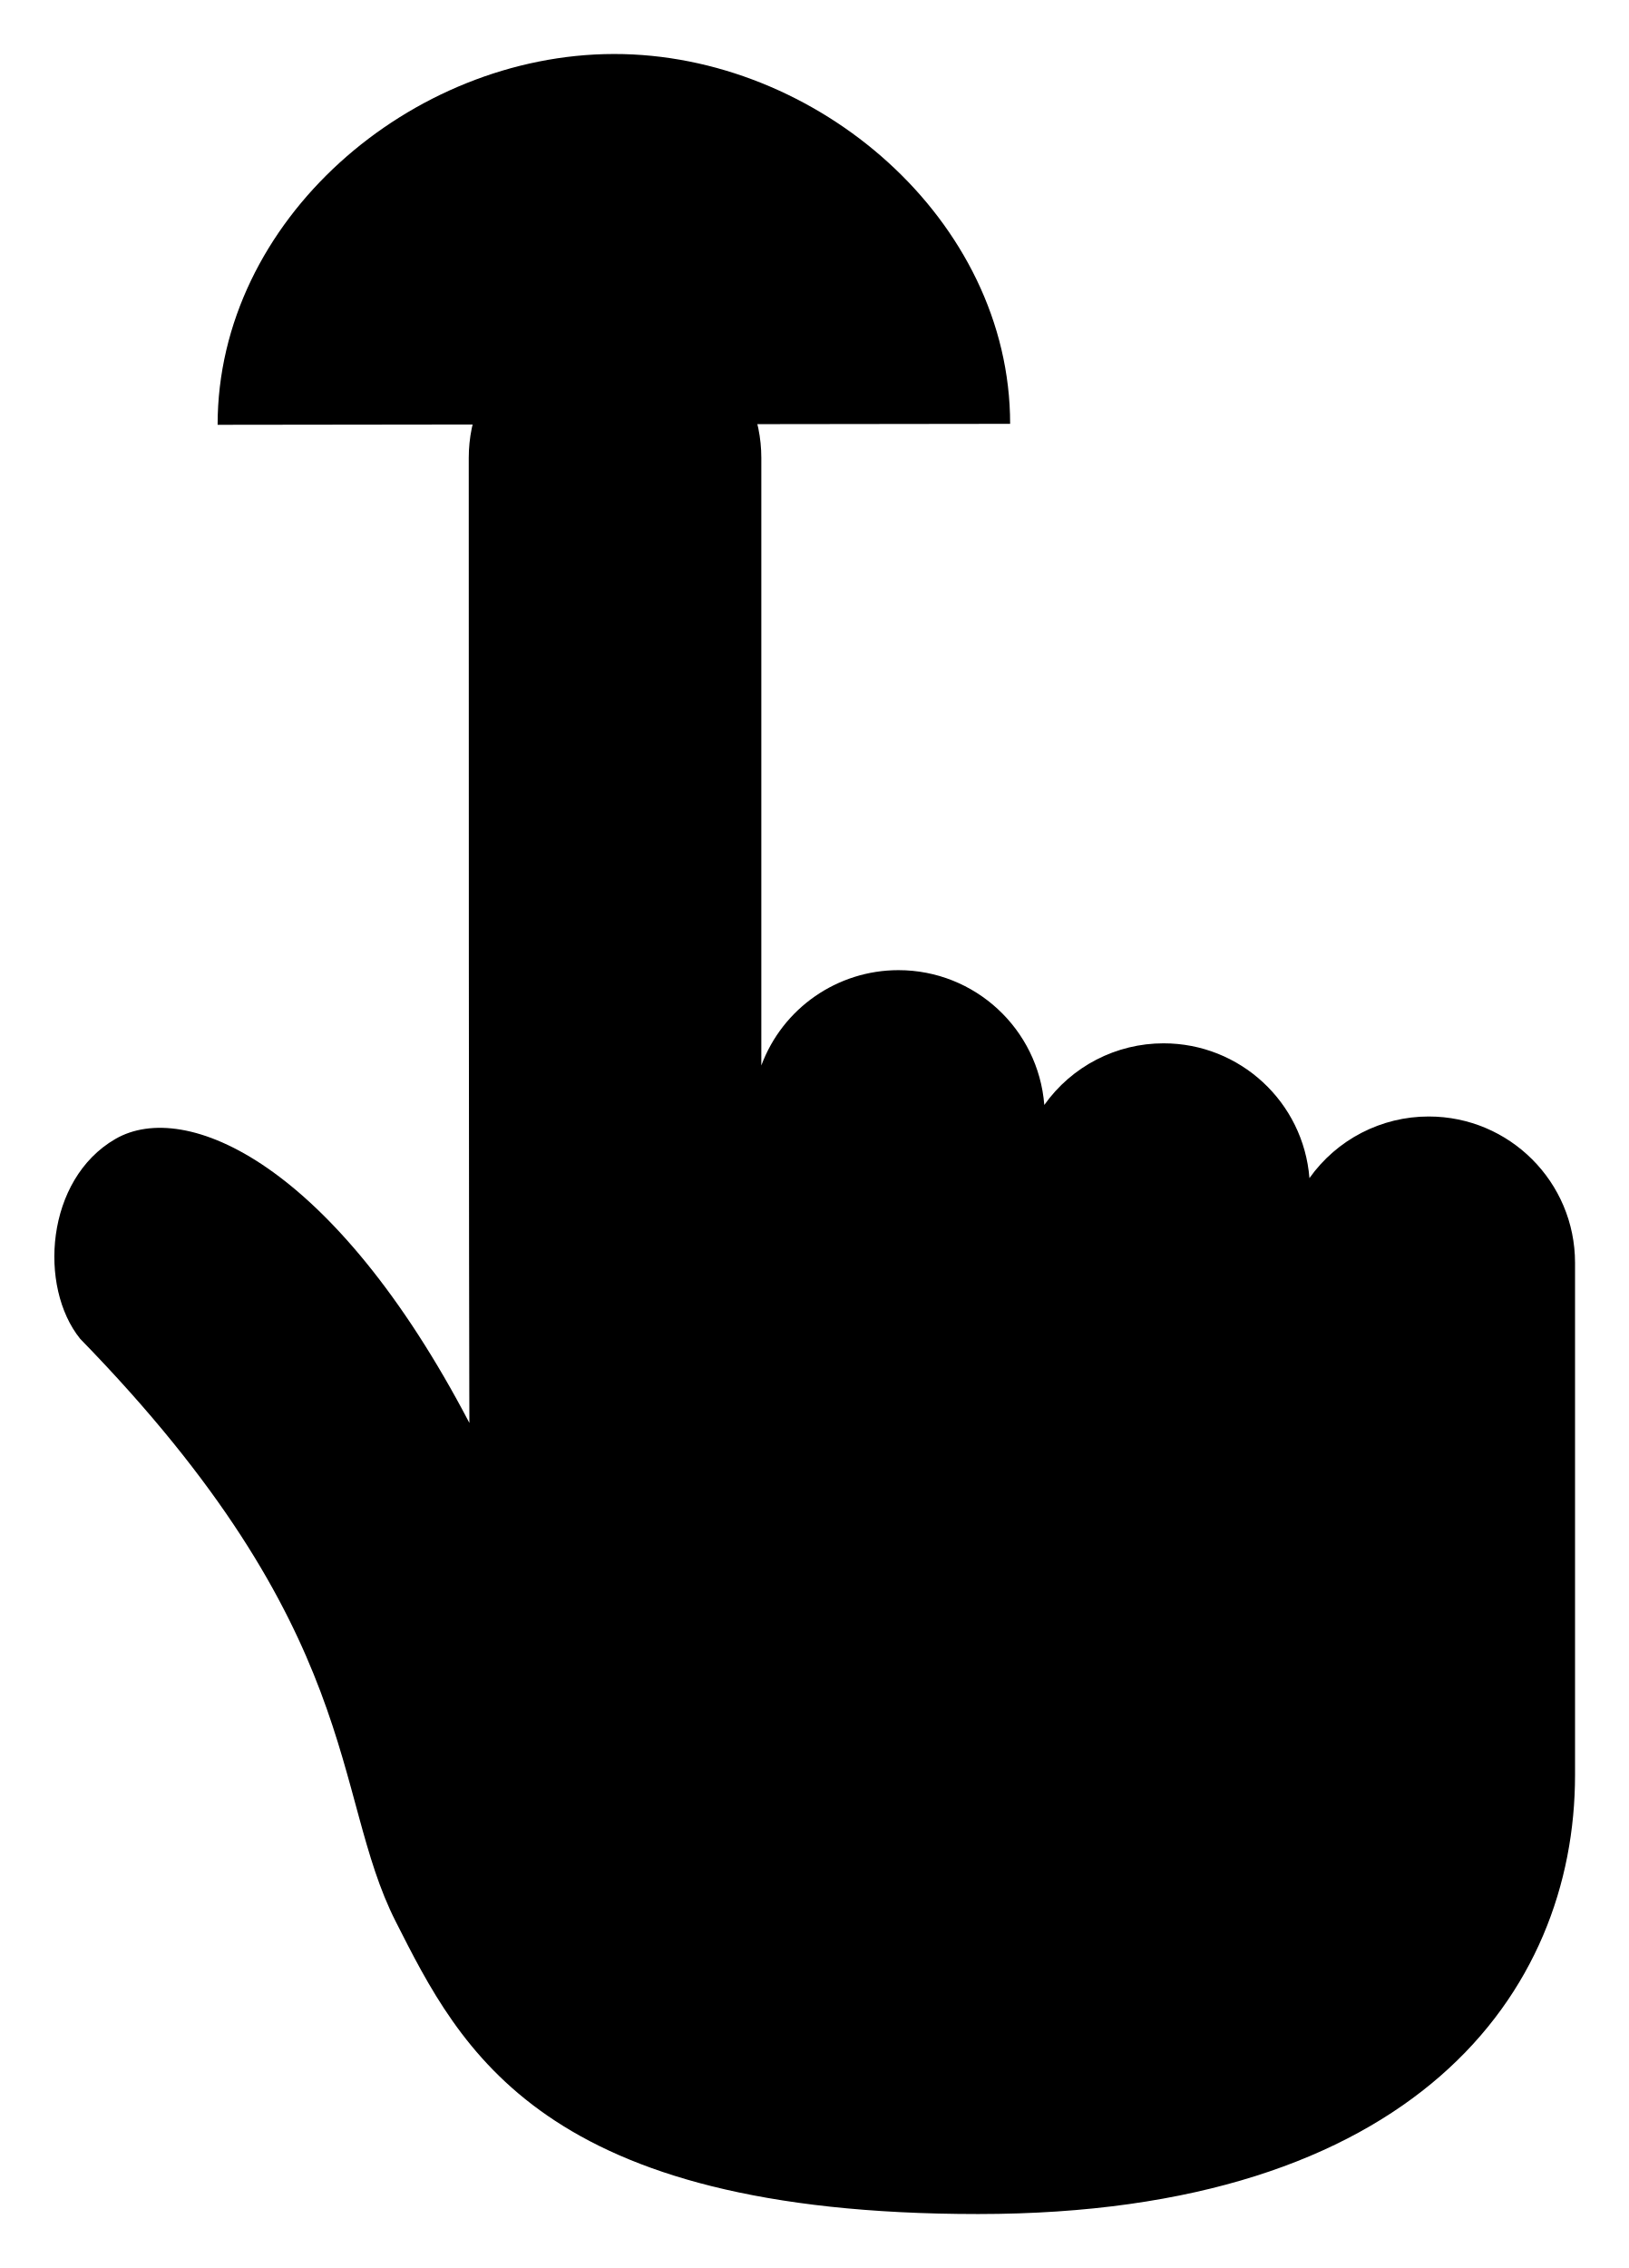
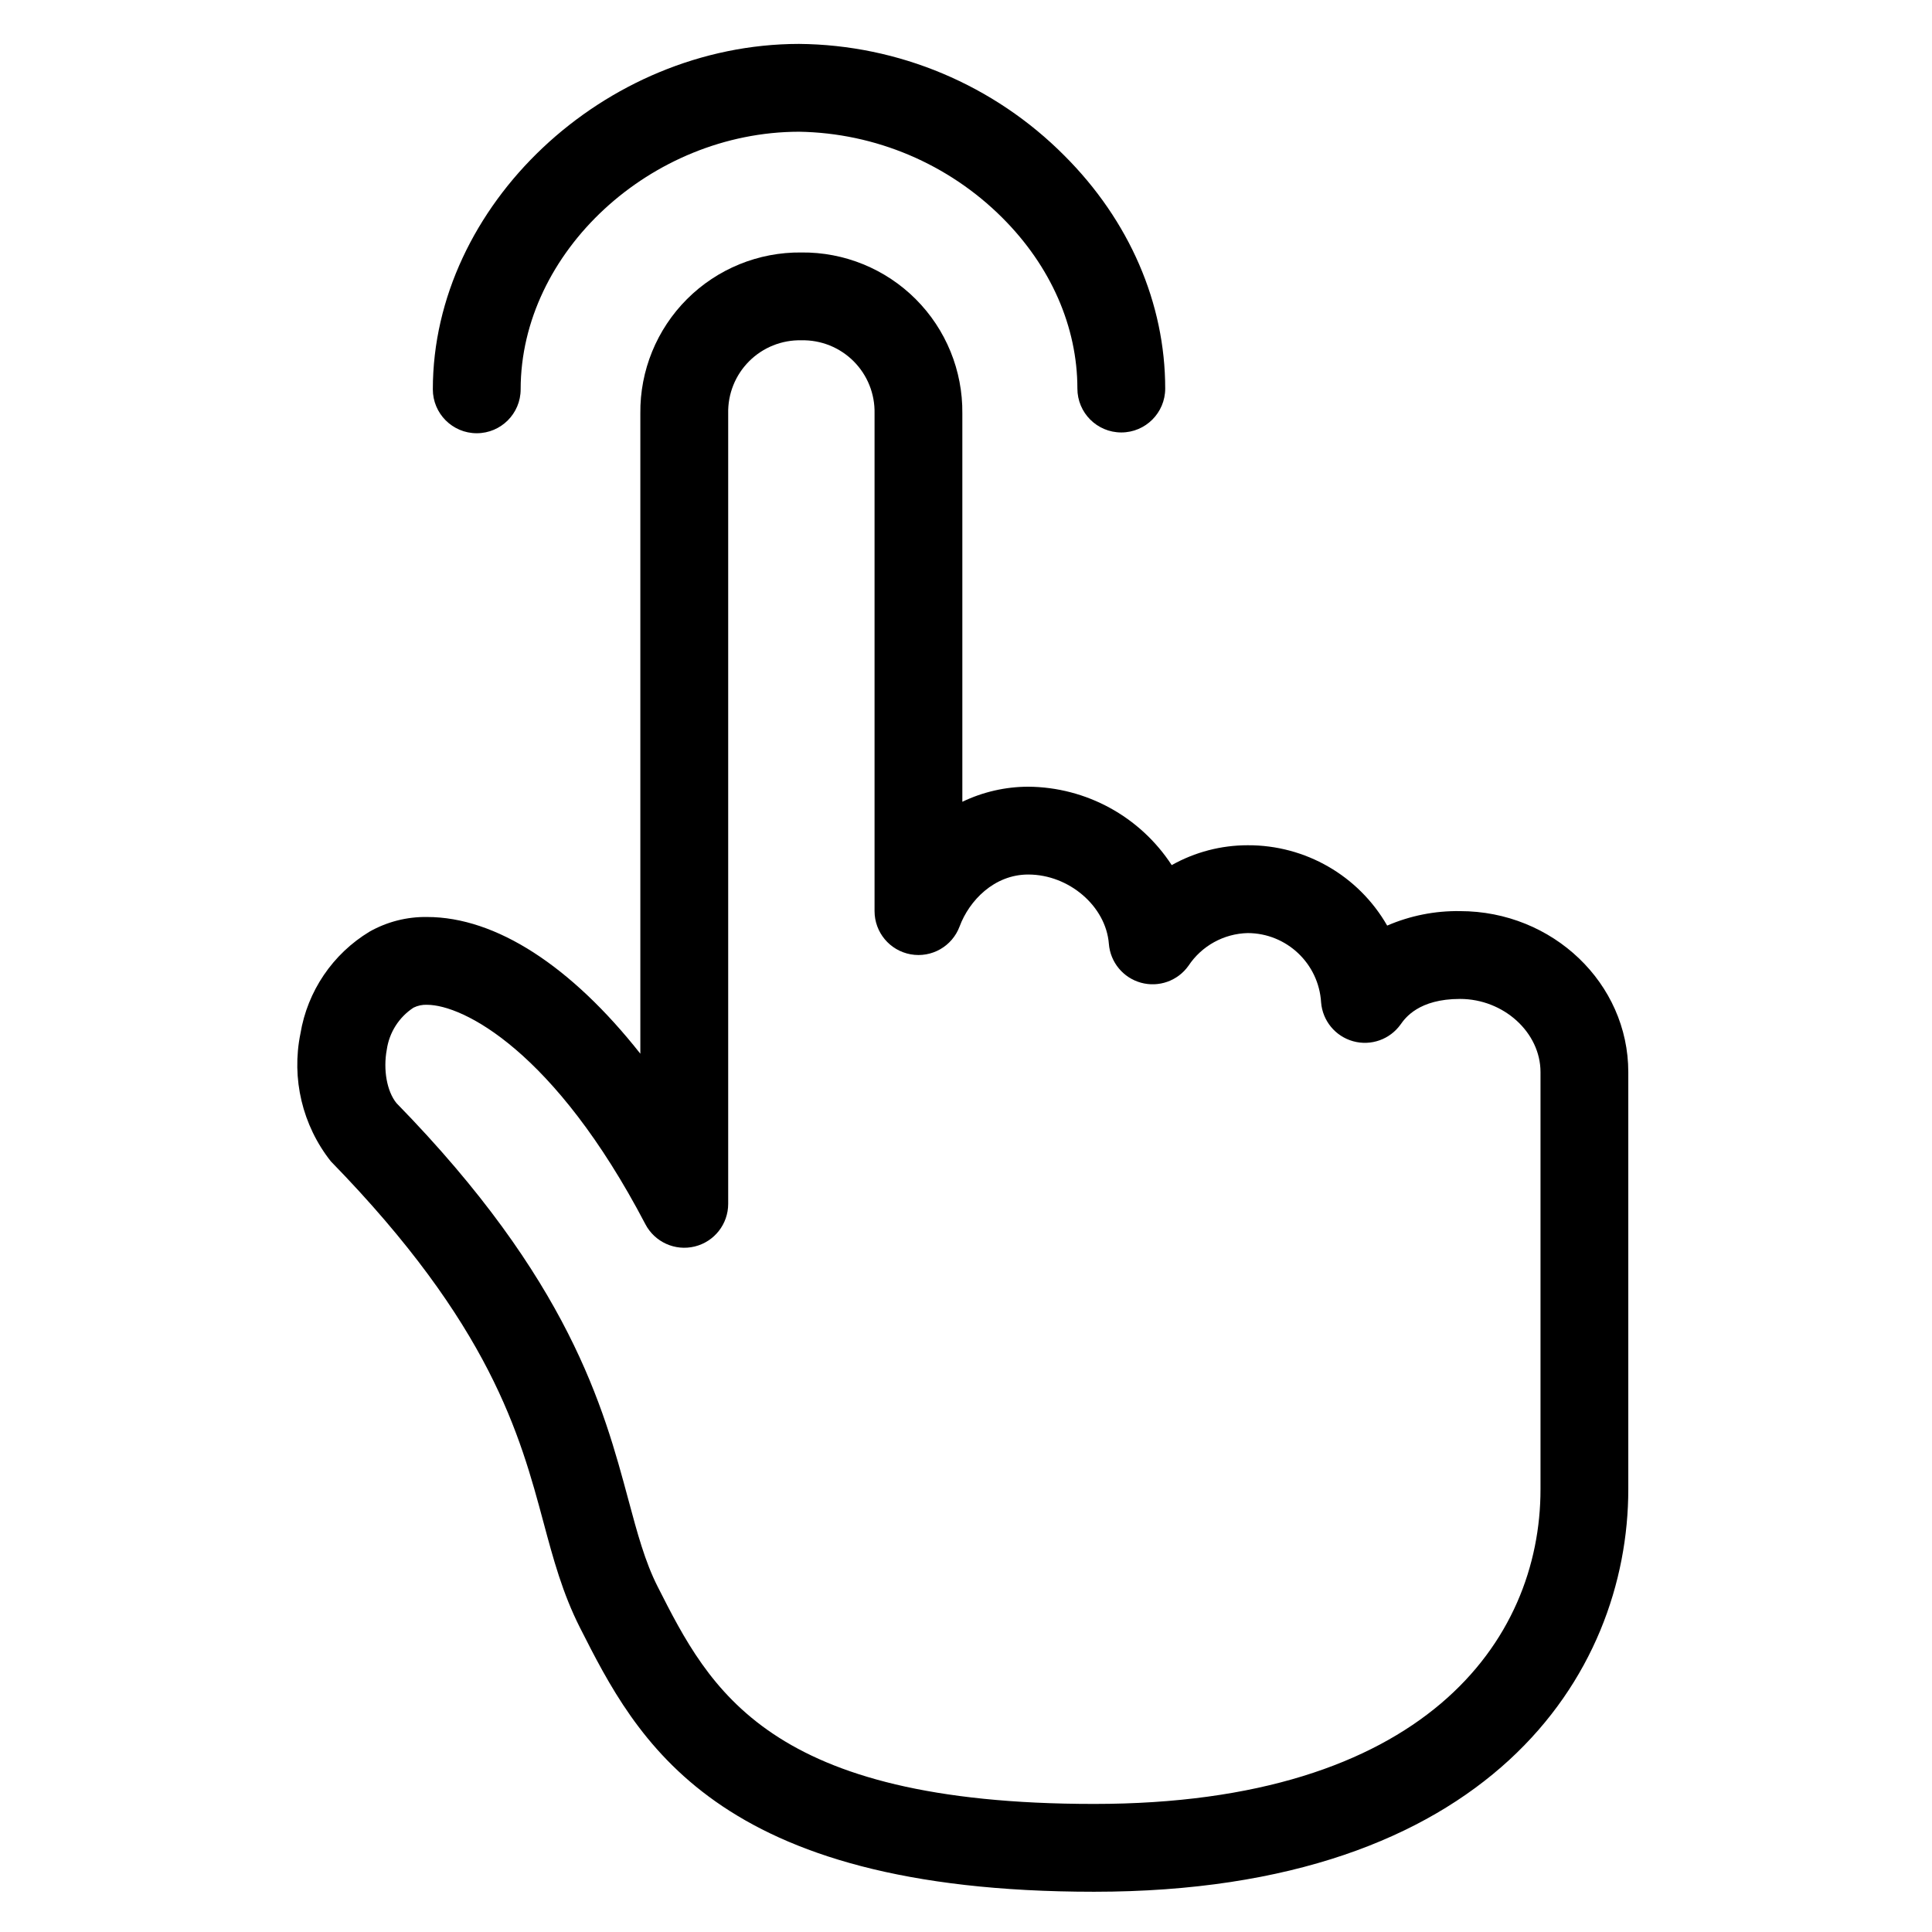
- <svg viewBox="0 0 181 252">
-   <path d="M43.966 213.481c-7.209-14.221-3.343-32.2-35.054-64.722-4.657-5.764-3.858-17.721 3.917-22.211s24.224 2.663 39.336 31.558c0 0-.071-13.21-.071-107.221a16.258 16.258 0 0 1 16.258-16.26 16.258 16.258 0 0 1 16.257 16.259v67.5a16.263 16.263 0 0 1 15.24-10.589 16.259 16.259 0 0 1 16.208 14.979 16.237 16.237 0 0 1 13.259-6.849 16.259 16.259 0 0 1 16.207 14.978 16.237 16.237 0 0 1 13.259-6.848 16.259 16.259 0 0 1 16.258 16.259v56.911c0 24.146-17.815 48.779-66.336 48.779s-57.531-18.303-64.738-32.523Z" />
-   <path d="M112.26 47.093C112.26 24.439 90.777 5.97 68.222 6S24.184 24.439 24.184 47.2" />
+ <svg viewBox="0 0 264 264">
+   <g clip-path="url(#clip-path)">
+     <path d="M149.501 258.5c-51.959 0-62.526-20.848-70.242-36.07-2.392-4.719-3.65-9.4-4.982-14.364-3.231-12.031-7.253-27-29.072-49.377a21.286 21.286 0 0 1-4.152-17.452 20.122 20.122 0 0 1 9.447-13.933 15.491 15.491 0 0 1 7.854-2c9.437 0 19.723 6.741 29.146 18.681V56.5a21.766 21.766 0 0 1 22-22 21.766 21.766 0 0 1 22 22v53.061a20.889 20.889 0 0 1 9-2.061 23.606 23.606 0 0 1 19.61 10.715 21.17 21.17 0 0 1 10.39-2.715 21.849 21.849 0 0 1 19.052 10.979 24.131 24.131 0 0 1 9.948-1.979c12.682 0 23 9.869 23 22v57c.001 25.371-19.118 55-72.999 55ZM58.355 137.3a3.78 3.78 0 0 0-1.854.394 8.263 8.263 0 0 0-3.649 5.735c-.512 2.756.017 5.69 1.317 7.3 23.633 24.2 28.294 41.552 31.7 54.224 1.217 4.53 2.268 8.443 3.987 11.834 7.118 14.043 15.06 29.713 59.648 29.713 44.975 0 61-22.212 61-43v-57c0-5.421-5.037-10-11-10-5.639 0-7.5 2.616-8.11 3.476a6 6 0 0 1-6.491 2.306 6 6 0 0 1-4.381-5.316 10.076 10.076 0 0 0-10.018-9.466 10.009 10.009 0 0 0-8.11 4.476 6 6 0 0 1-6.491 2.306 6 6 0 0 1-4.381-5.316c-.4-5.131-5.446-9.466-11.018-9.466-4.654 0-8.063 3.562-9.377 7.092a6 6 0 0 1-6.686 3.813 6 6 0 0 1-4.937-5.905v-68a9.781 9.781 0 0 0-10-10 9.781 9.781 0 0 0-10 10v108a6 6 0 0 1-4.568 5.827 6 6 0 0 1-6.749-3.046c-12.405-23.714-24.938-29.979-29.833-29.979Z" />
+     <path d="M59.145 53.2c0-25.109 23.376-47.165 50.03-47.2a51.753 51.753 0 0 1 36.278 15.274c8.878 8.867 13.768 20.167 13.768 31.819a6 6 0 0 1-6 6 6 6 0 0 1-6-6c0-8.444-3.639-16.728-10.248-23.328A40.222 40.222 0 0 0 109.191 18c-20.27.027-38.046 16.475-38.046 35.2a6 6 0 0 1-12 0Z" />
+   </g>
</svg>
